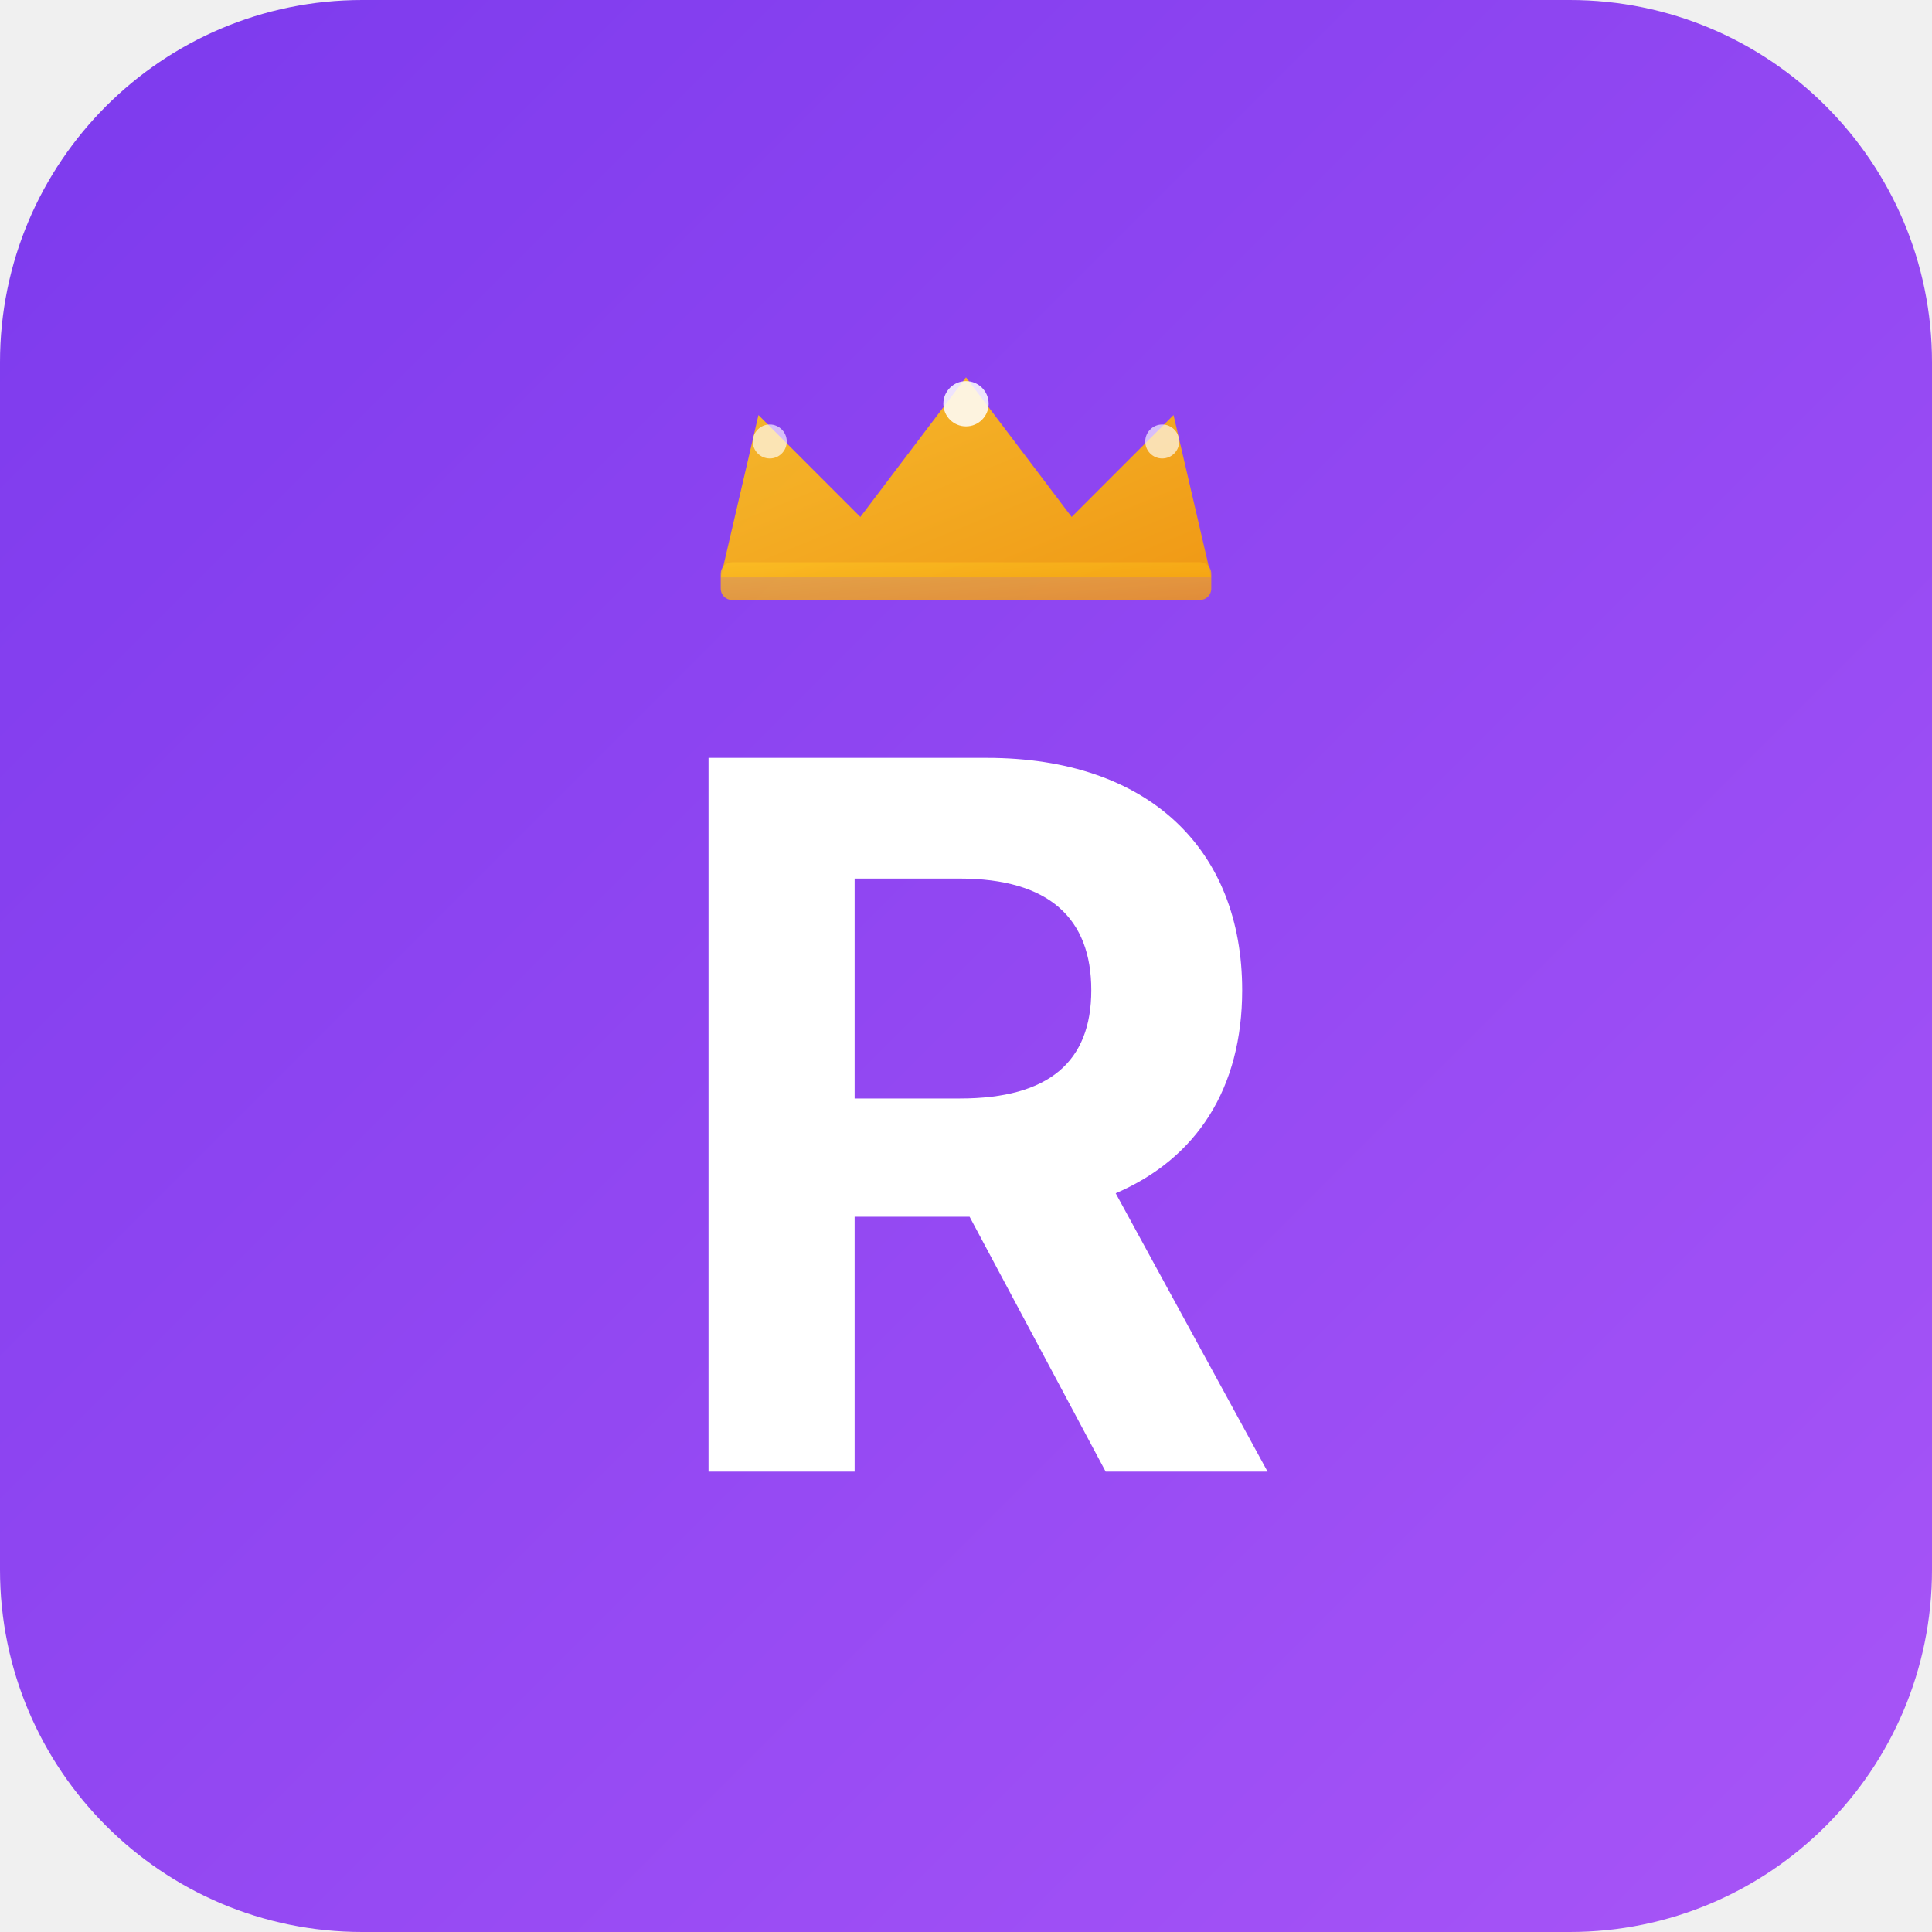
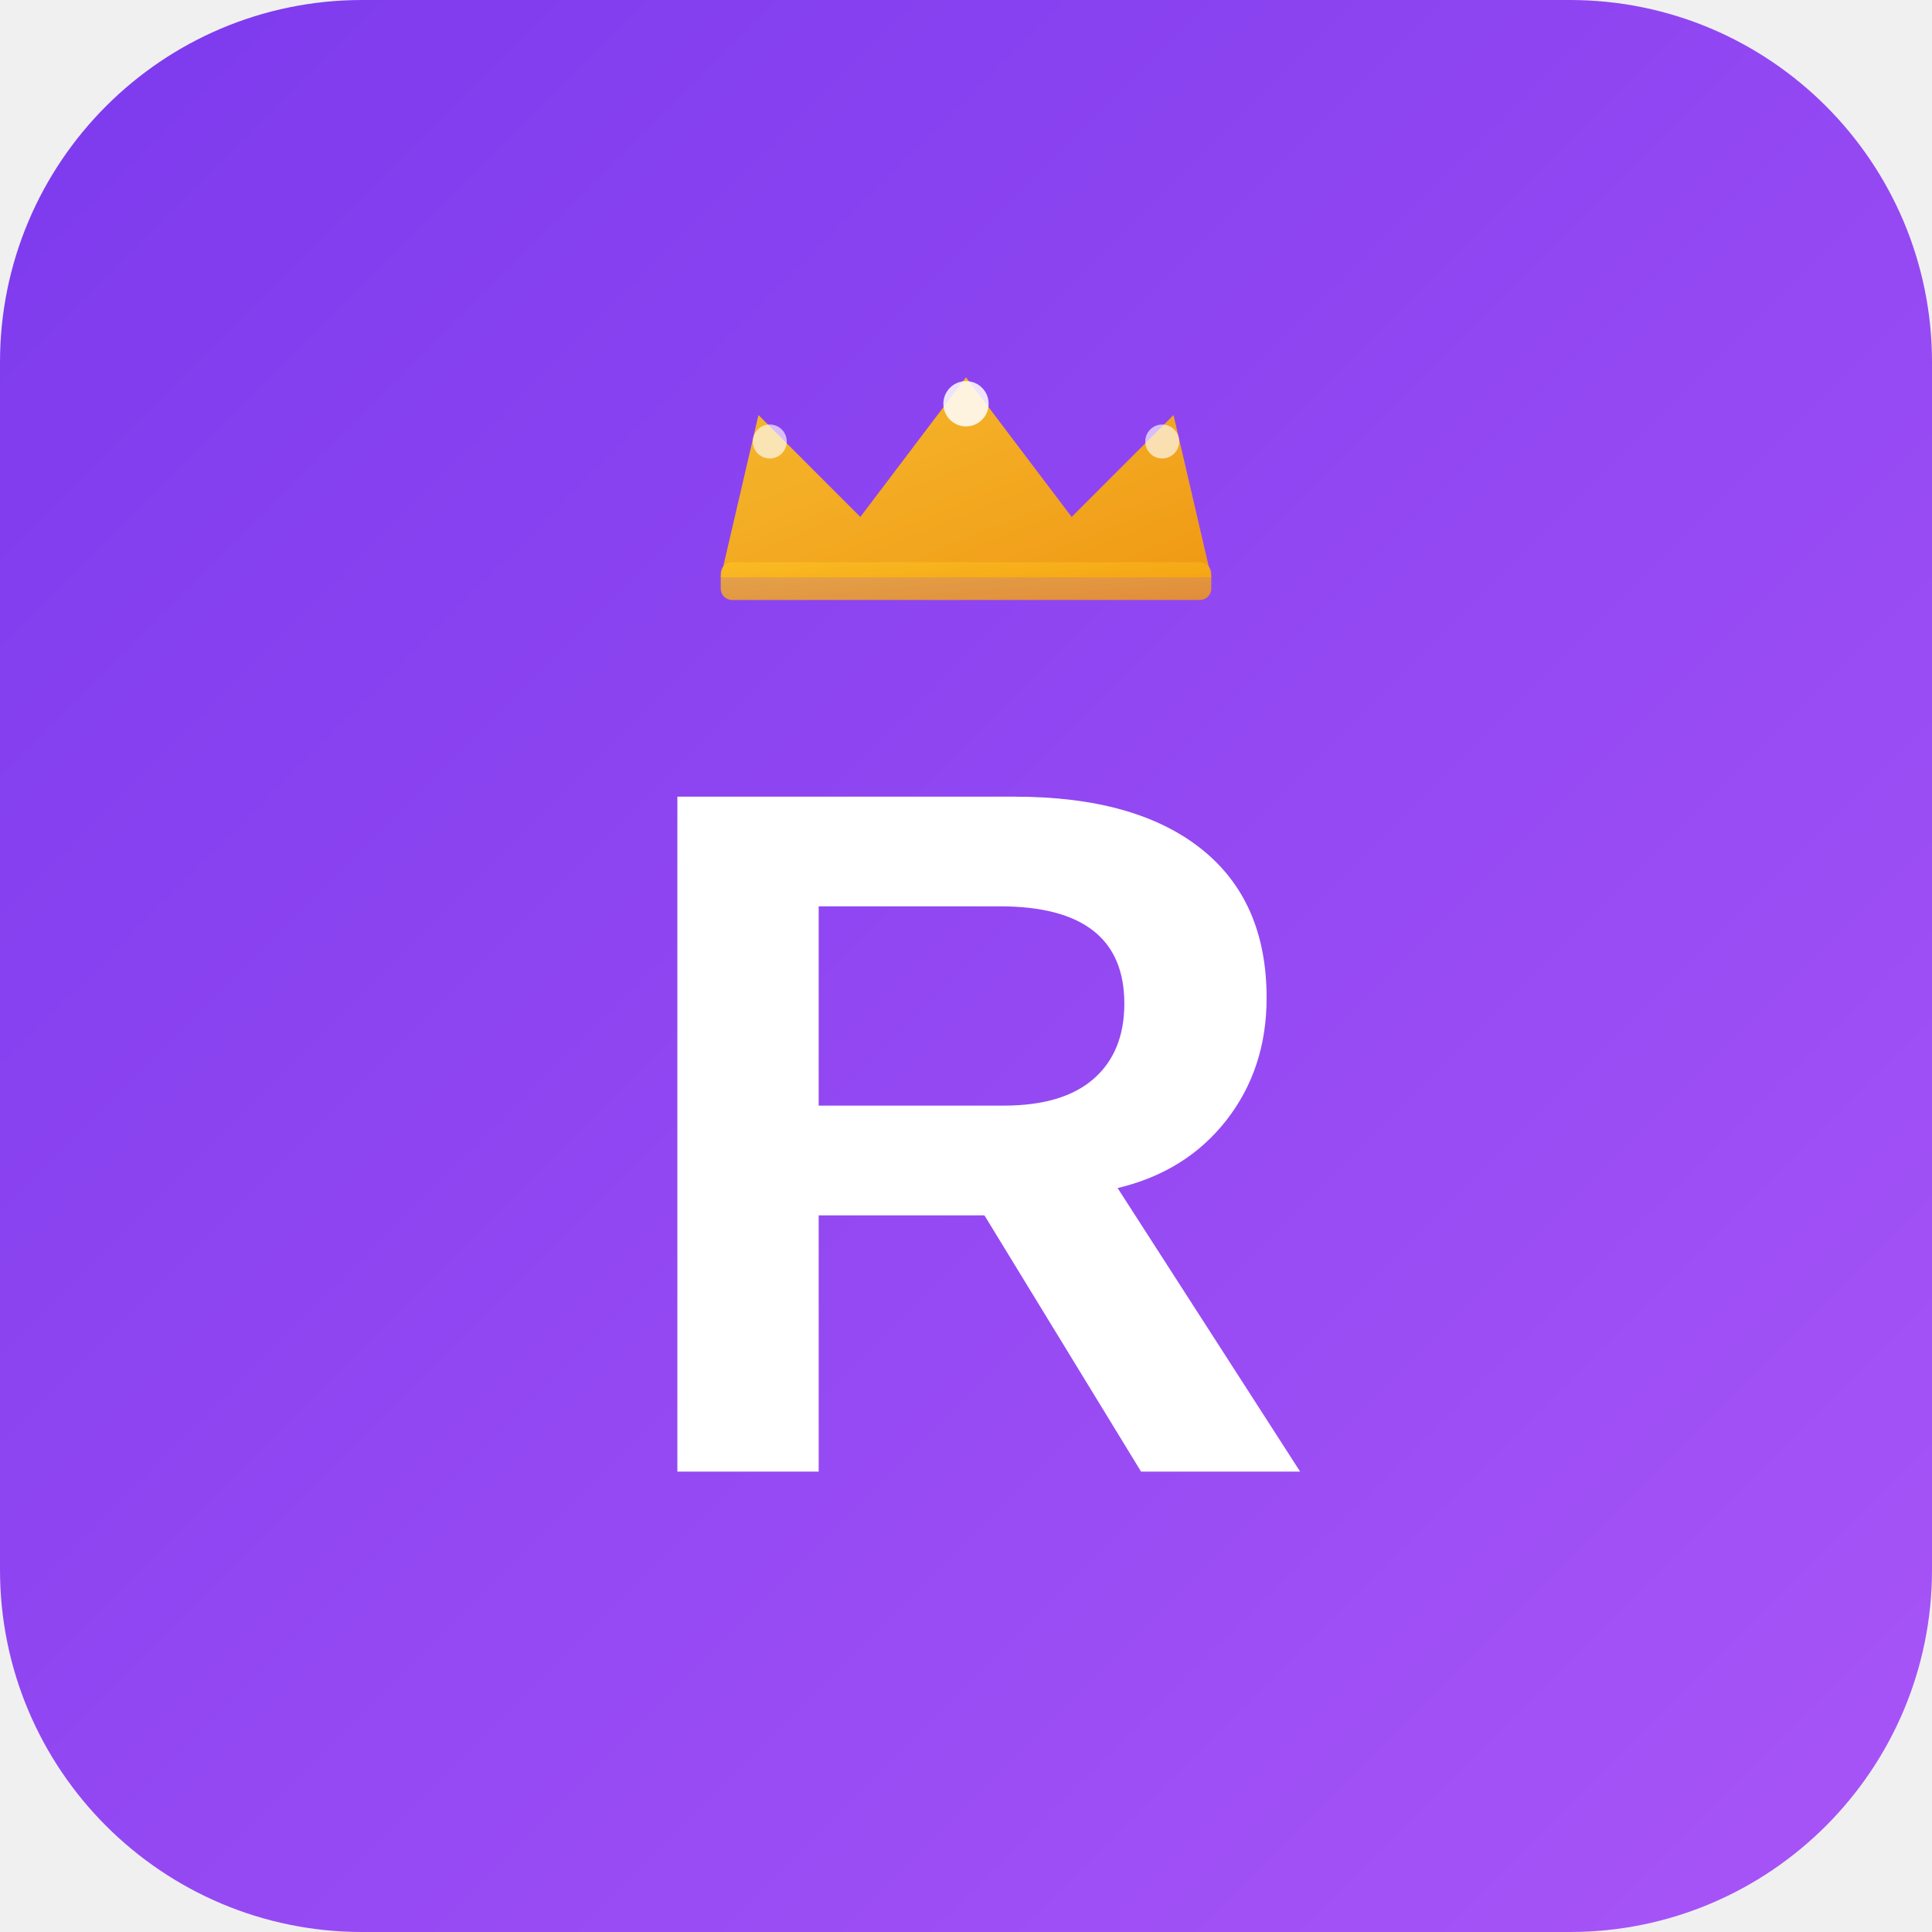
<svg xmlns="http://www.w3.org/2000/svg" viewBox="0 0 512 512" width="512" height="512">
  <defs>
    <linearGradient id="bg" x1="0%" y1="0%" x2="100%" y2="100%">
      <stop offset="0%" stop-color="#7c3aed" />
      <stop offset="100%" stop-color="#a855f7" />
    </linearGradient>
    <linearGradient id="crown" x1="0%" y1="0%" x2="100%" y2="100%">
      <stop offset="0%" stop-color="#fbbf24" />
      <stop offset="100%" stop-color="#f59e0b" />
    </linearGradient>
  </defs>
  <rect width="512" height="512" rx="96" fill="url(#bg)" />
  <g transform="translate(256, 135)">
    <path d="M-65,18 L-55,-25 L-28,2 L0,-35 L28,2 L55,-25 L65,18 Z" fill="url(#crown)" opacity="0.95" />
    <circle cx="0" cy="-28" r="6" fill="white" opacity="0.85" />
    <circle cx="-52" cy="-18" r="4.5" fill="white" opacity="0.65" />
    <circle cx="52" cy="-18" r="4.5" fill="white" opacity="0.65" />
    <rect x="-65" y="14" width="130" height="10" rx="3" fill="url(#crown)" opacity="0.8" />
  </g>
-   <text x="256" y="390" text-anchor="middle" font-family="'Space Grotesk', 'Inter', Arial, sans-serif" font-weight="700" font-size="260" fill="white" letter-spacing="-8">R</text>
+   <text x="256" y="390" text-anchor="middle" font-family="'Outfit', 'Outfit', Arial, sans-serif" font-weight="700" font-size="260" fill="white" letter-spacing="-8">R</text>
</svg>
